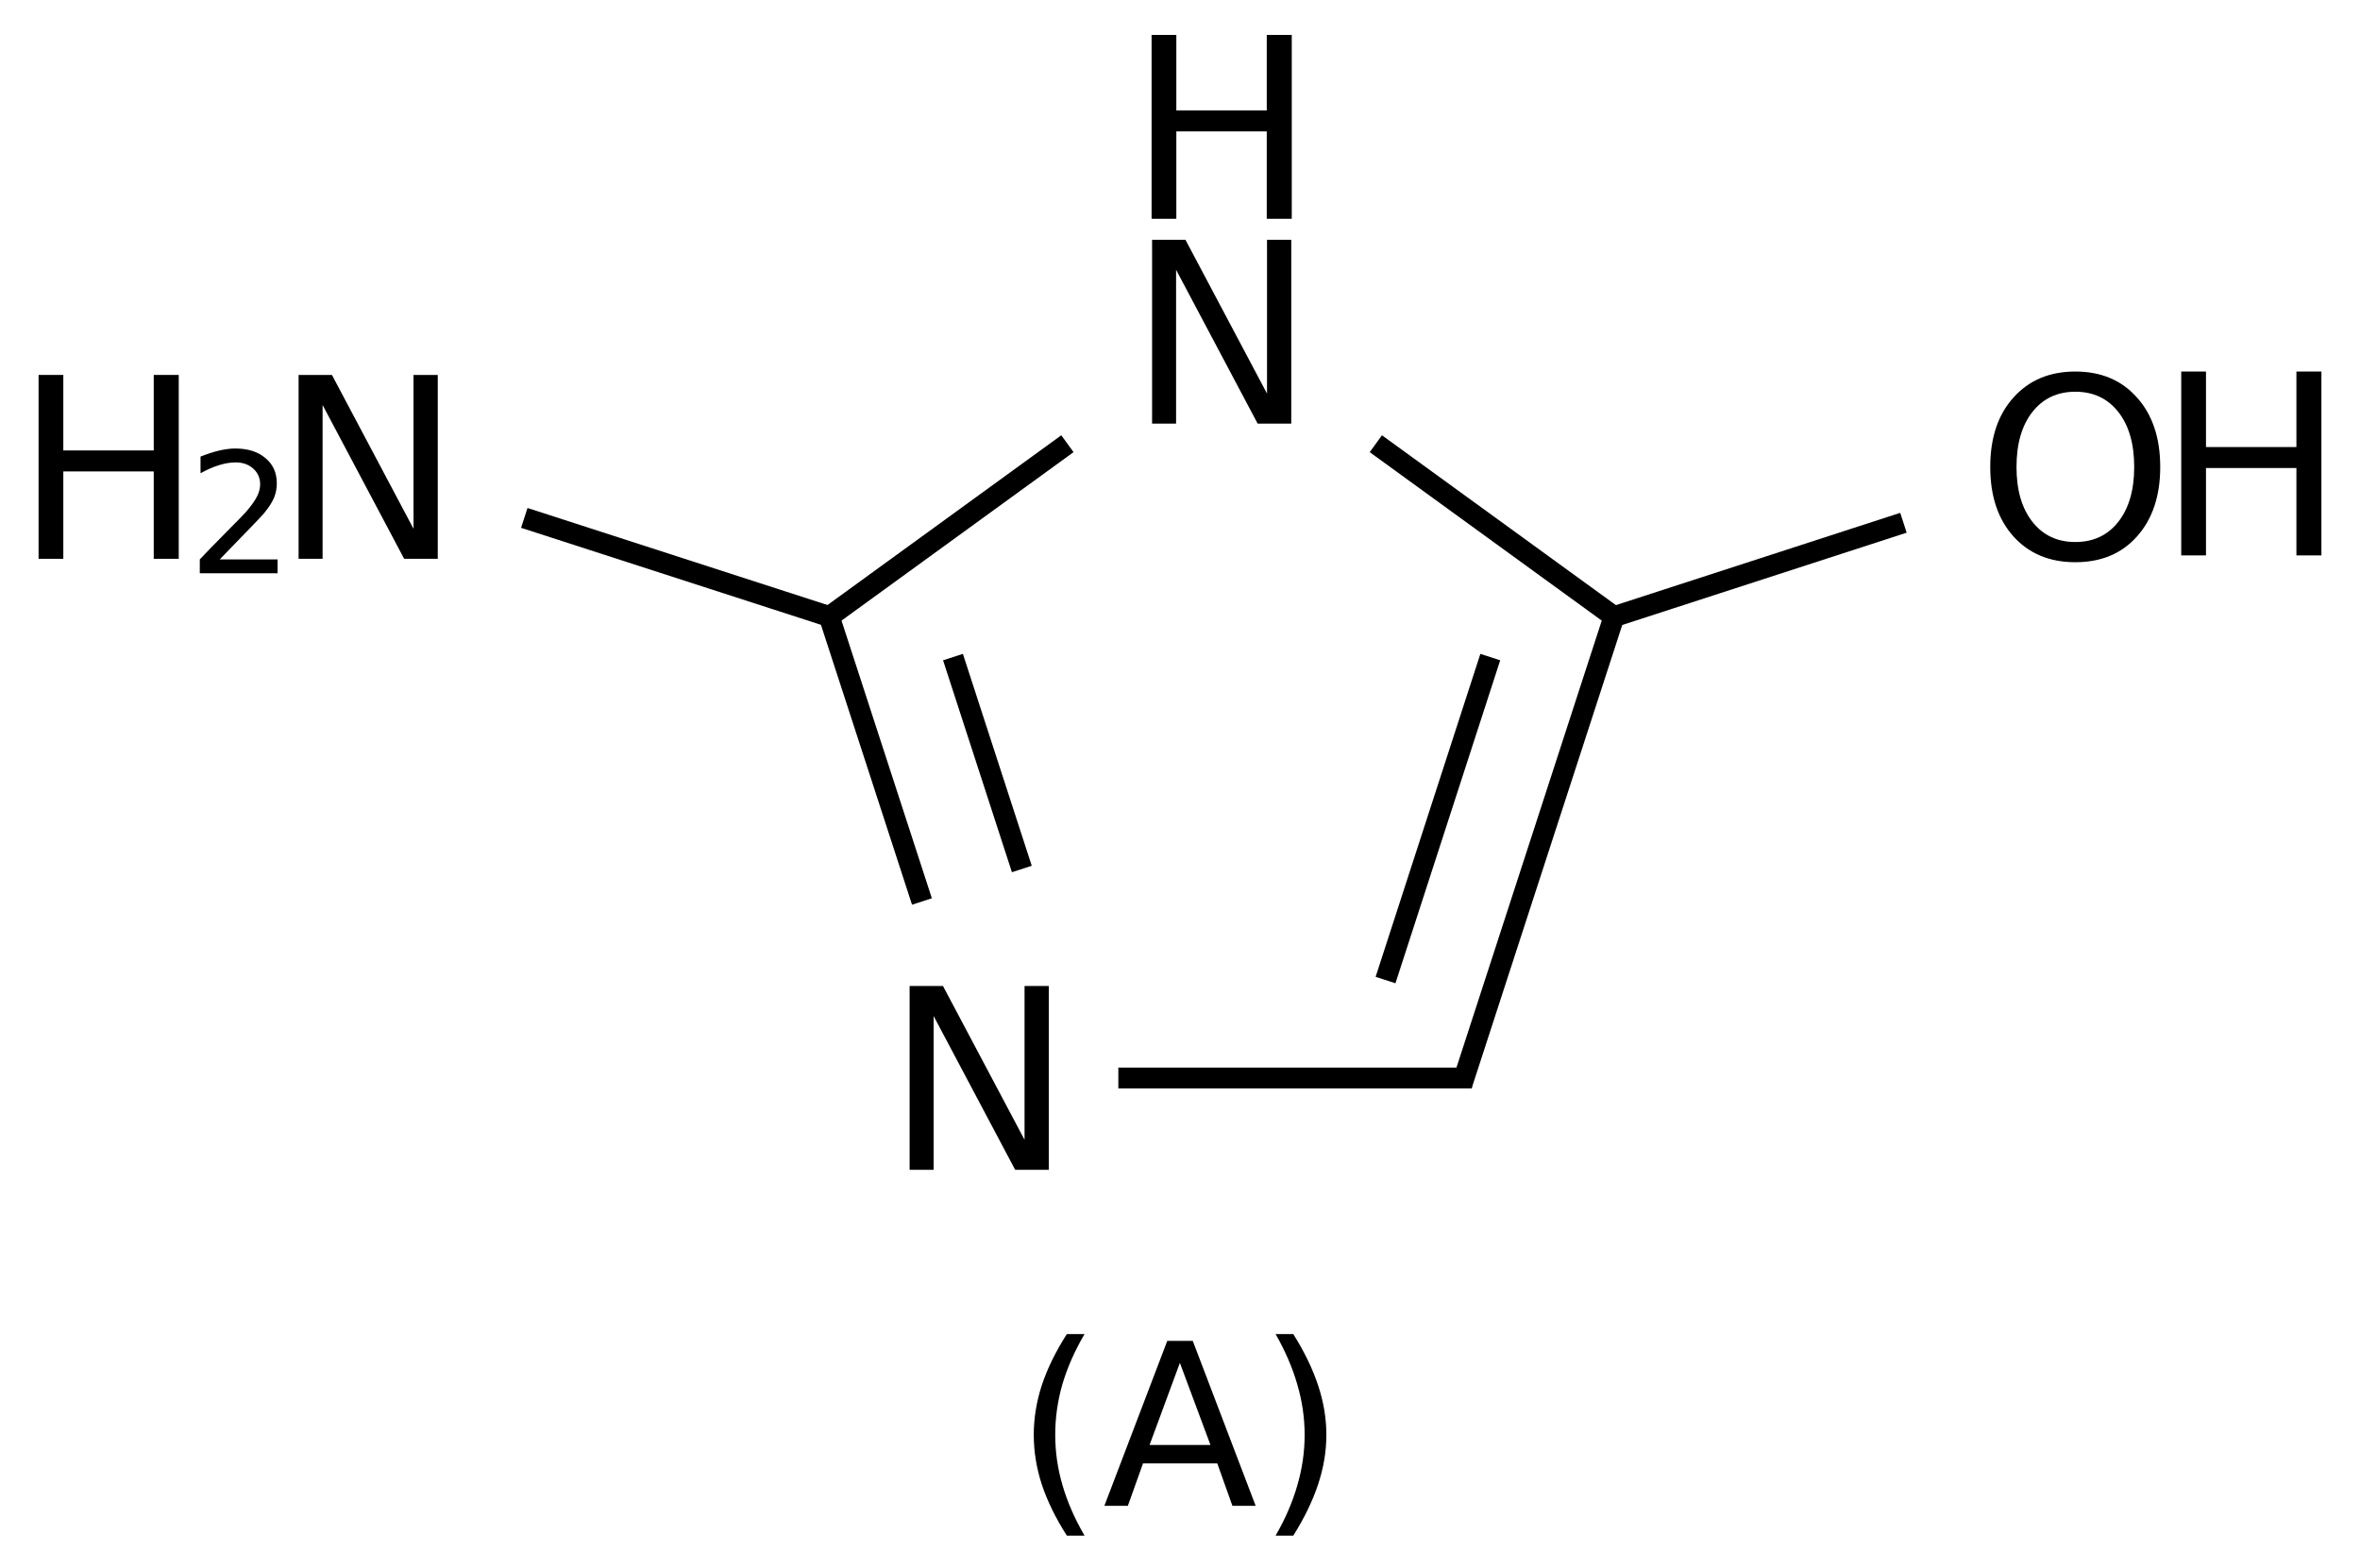
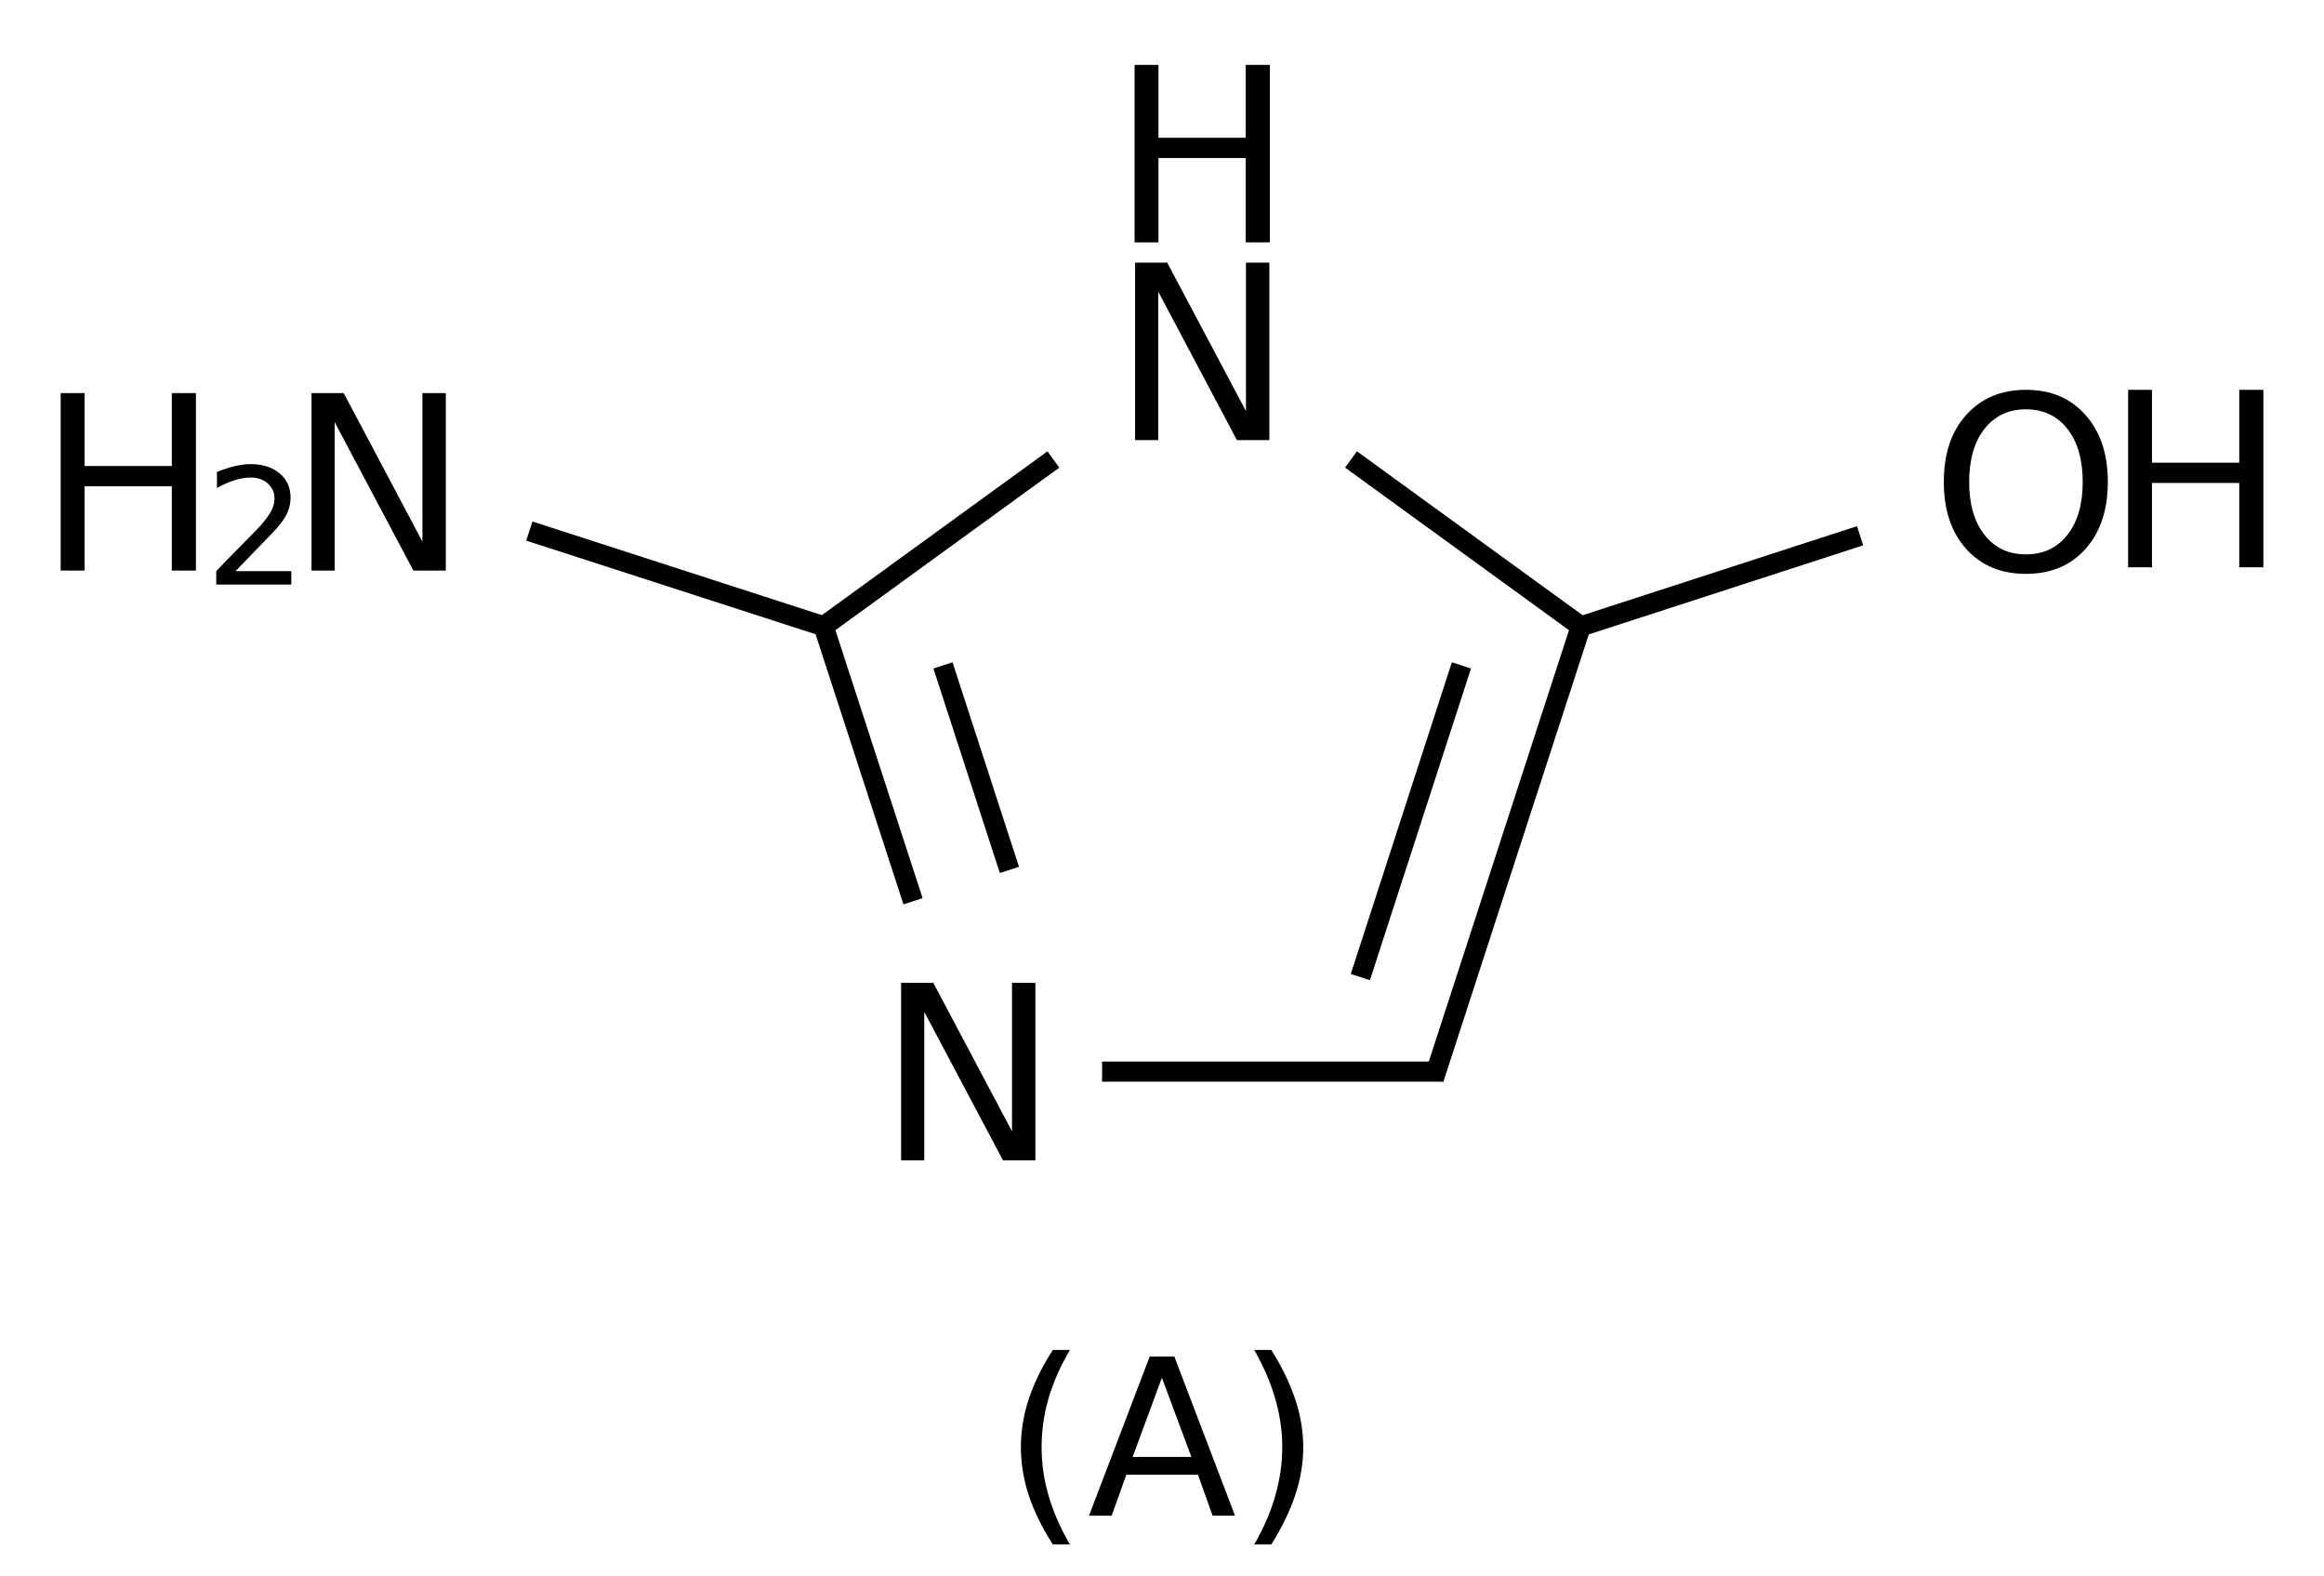
- <svg xmlns="http://www.w3.org/2000/svg" xmlns:xlink="http://www.w3.org/1999/xlink" width="146pt" height="97pt" viewBox="0 0 146 97" version="1.1">
+ <svg xmlns="http://www.w3.org/2000/svg" xmlns:xlink="http://www.w3.org/1999/xlink" width="149pt" height="101pt" viewBox="0 0 149 101" version="1.1">
  <defs>
    <g>
      <symbol overflow="visible" id="glyph0-0">
-         <path style="stroke:none;" d="M 0.781 2.75 L 0.781 -11 L 8.578 -11 L 8.578 2.75 Z M 1.656 1.891 L 7.703 1.891 L 7.703 -10.125 L 1.656 -10.125 Z " />
+         <path style="stroke:none;" d="M 0.781 2.75 L 0.781 -11 L 8.578 -11 L 8.578 2.75 Z M 1.656 1.891 L 7.703 1.891 L 7.703 -10.125 L 1.656 -10.125 Z M 1.656 1.891 " />
      </symbol>
      <symbol overflow="visible" id="glyph0-1">
-         <path style="stroke:none;" d="M 1.531 -11.375 L 3.594 -11.375 L 8.641 -1.859 L 8.641 -11.375 L 10.141 -11.375 L 10.141 0 L 8.062 0 L 3.016 -9.516 L 3.016 0 L 1.531 0 Z " />
+         <path style="stroke:none;" d="M 1.531 -11.375 L 3.594 -11.375 L 8.641 -1.859 L 8.641 -11.375 L 10.141 -11.375 L 10.141 0 L 8.062 0 L 3.016 -9.516 L 3.016 0 L 1.531 0 Z M 1.531 -11.375 " />
      </symbol>
      <symbol overflow="visible" id="glyph0-2">
-         <path style="stroke:none;" d="M 1.531 -11.375 L 3.062 -11.375 L 3.062 -6.703 L 8.656 -6.703 L 8.656 -11.375 L 10.203 -11.375 L 10.203 0 L 8.656 0 L 8.656 -5.406 L 3.062 -5.406 L 3.062 0 L 1.531 0 Z " />
+         <path style="stroke:none;" d="M 1.531 -11.375 L 3.062 -11.375 L 3.062 -6.703 L 8.656 -6.703 L 8.656 -11.375 L 10.203 -11.375 L 10.203 0 L 8.656 0 L 8.656 -5.406 L 3.062 -5.406 L 3.062 0 L 1.531 0 Z M 1.531 -11.375 " />
      </symbol>
      <symbol overflow="visible" id="glyph0-3">
-         <path style="stroke:none;" d="M 6.141 -10.328 C 5.023 -10.328 4.141 -9.91 3.484 -9.078 C 2.828 -8.242 2.5 -7.109 2.5 -5.672 C 2.5 -4.242 2.828 -3.113 3.484 -2.281 C 4.141 -1.445 5.023 -1.031 6.141 -1.031 C 7.254 -1.031 8.141 -1.445 8.797 -2.281 C 9.453 -3.113 9.781 -4.242 9.781 -5.672 C 9.781 -7.109 9.453 -8.242 8.797 -9.078 C 8.141 -9.91 7.254 -10.328 6.141 -10.328 Z M 6.141 -11.578 C 7.734 -11.578 9.004 -11.039 9.953 -9.969 C 10.91 -8.906 11.391 -7.473 11.391 -5.672 C 11.391 -3.879 10.91 -2.445 9.953 -1.375 C 9.004 -0.312 7.734 0.219 6.141 0.219 C 4.547 0.219 3.27 -0.312 2.312 -1.375 C 1.352 -2.445 0.875 -3.879 0.875 -5.672 C 0.875 -7.473 1.352 -8.906 2.312 -9.969 C 3.27 -11.039 4.547 -11.578 6.141 -11.578 Z " />
+         <path style="stroke:none;" d="M 6.141 -10.328 C 5.023 -10.328 4.141 -9.91 3.484 -9.078 C 2.828 -8.242 2.5 -7.109 2.5 -5.672 C 2.5 -4.242 2.828 -3.113 3.484 -2.281 C 4.141 -1.445 5.023 -1.031 6.141 -1.031 C 7.254 -1.031 8.141 -1.445 8.797 -2.281 C 9.453 -3.113 9.781 -4.242 9.781 -5.672 C 9.781 -7.109 9.453 -8.242 8.797 -9.078 C 8.141 -9.91 7.254 -10.328 6.141 -10.328 Z M 6.141 -11.578 C 7.734 -11.578 9.004 -11.039 9.953 -9.969 C 10.91 -8.906 11.391 -7.473 11.391 -5.672 C 11.391 -3.879 10.91 -2.445 9.953 -1.375 C 9.004 -0.312 7.734 0.219 6.141 0.219 C 4.547 0.219 3.27 -0.312 2.312 -1.375 C 1.352 -2.445 0.875 -3.879 0.875 -5.672 C 0.875 -7.473 1.352 -8.906 2.312 -9.969 C 3.27 -11.039 4.547 -11.578 6.141 -11.578 Z M 6.141 -11.578 " />
      </symbol>
      <symbol overflow="visible" id="glyph1-0">
-         <path style="stroke:none;" d="M 0.516 1.844 L 0.516 -7.344 L 5.719 -7.344 L 5.719 1.844 Z M 1.109 1.266 L 5.141 1.266 L 5.141 -6.75 L 1.109 -6.75 Z " />
+         <path style="stroke:none;" d="M 0.516 1.844 L 0.516 -7.344 L 5.719 -7.344 L 5.719 1.844 Z M 1.109 1.266 L 5.141 1.266 L 5.141 -6.75 L 1.109 -6.75 Z M 1.109 1.266 " />
      </symbol>
      <symbol overflow="visible" id="glyph1-1">
-         <path style="stroke:none;" d="M 2 -0.859 L 5.578 -0.859 L 5.578 0 L 0.766 0 L 0.766 -0.859 C 1.148 -1.266 1.676 -1.805 2.344 -2.484 C 3.02 -3.16 3.445 -3.598 3.625 -3.797 C 3.945 -4.172 4.172 -4.484 4.297 -4.734 C 4.43 -4.992 4.5 -5.25 4.5 -5.5 C 4.5 -5.895 4.359 -6.219 4.078 -6.469 C 3.797 -6.727 3.43 -6.859 2.984 -6.859 C 2.66 -6.859 2.316 -6.801 1.953 -6.688 C 1.598 -6.582 1.219 -6.414 0.812 -6.188 L 0.812 -7.219 C 1.227 -7.383 1.613 -7.508 1.969 -7.594 C 2.332 -7.676 2.66 -7.719 2.953 -7.719 C 3.742 -7.719 4.367 -7.52 4.828 -7.125 C 5.297 -6.738 5.531 -6.219 5.531 -5.562 C 5.531 -5.25 5.473 -4.953 5.359 -4.672 C 5.242 -4.391 5.031 -4.062 4.719 -3.688 C 4.633 -3.582 4.363 -3.297 3.906 -2.828 C 3.457 -2.359 2.82 -1.703 2 -0.859 Z " />
+         <path style="stroke:none;" d="M 2 -0.859 L 5.578 -0.859 L 5.578 0 L 0.766 0 L 0.766 -0.859 C 1.148 -1.266 1.676 -1.805 2.344 -2.484 C 3.02 -3.16 3.445 -3.598 3.625 -3.797 C 3.945 -4.172 4.172 -4.484 4.297 -4.734 C 4.43 -4.992 4.5 -5.25 4.5 -5.5 C 4.5 -5.895 4.359 -6.219 4.078 -6.469 C 3.797 -6.727 3.43 -6.859 2.984 -6.859 C 2.66 -6.859 2.316 -6.801 1.953 -6.688 C 1.598 -6.582 1.219 -6.414 0.812 -6.188 L 0.812 -7.219 C 1.227 -7.383 1.613 -7.508 1.969 -7.594 C 2.332 -7.676 2.66 -7.719 2.953 -7.719 C 3.742 -7.719 4.367 -7.52 4.828 -7.125 C 5.297 -6.738 5.531 -6.219 5.531 -5.562 C 5.531 -5.25 5.473 -4.953 5.359 -4.672 C 5.242 -4.391 5.031 -4.062 4.719 -3.688 C 4.633 -3.582 4.363 -3.297 3.906 -2.828 C 3.457 -2.359 2.82 -1.703 2 -0.859 Z M 2 -0.859 " />
      </symbol>
      <symbol overflow="visible" id="glyph2-0">
-         <path style="stroke:none;" d="M 0.703 2.469 L 0.703 -9.875 L 7.703 -9.875 L 7.703 2.469 Z M 1.484 1.703 L 6.922 1.703 L 6.922 -9.078 L 1.484 -9.078 Z " />
+         <path style="stroke:none;" d="M 0.703 2.469 L 0.703 -9.875 L 7.703 -9.875 L 7.703 2.469 Z M 1.484 1.703 L 6.922 1.703 L 6.922 -9.078 L 1.484 -9.078 Z M 1.484 1.703 " />
      </symbol>
      <symbol overflow="visible" id="glyph2-1">
-         <path style="stroke:none;" d="M 4.344 -10.625 C 3.727 -9.57 3.27 -8.531 2.969 -7.5 C 2.676 -6.477 2.531 -5.441 2.531 -4.391 C 2.531 -3.336 2.68 -2.297 2.984 -1.266 C 3.285 -0.234 3.738 0.801 4.344 1.844 L 3.25 1.844 C 2.562 0.77 2.047 -0.281 1.703 -1.312 C 1.367 -2.344 1.203 -3.367 1.203 -4.391 C 1.203 -5.41 1.367 -6.438 1.703 -7.469 C 2.047 -8.5 2.562 -9.551 3.25 -10.625 Z " />
+         <path style="stroke:none;" d="M 4.344 -10.625 C 3.727 -9.57 3.27 -8.531 2.969 -7.5 C 2.676 -6.477 2.531 -5.441 2.531 -4.391 C 2.531 -3.336 2.68 -2.297 2.984 -1.266 C 3.285 -0.234 3.738 0.801 4.344 1.844 L 3.25 1.844 C 2.562 0.77 2.047 -0.281 1.703 -1.312 C 1.367 -2.344 1.203 -3.367 1.203 -4.391 C 1.203 -5.41 1.367 -6.438 1.703 -7.469 C 2.047 -8.5 2.562 -9.551 3.25 -10.625 Z M 4.344 -10.625 " />
      </symbol>
      <symbol overflow="visible" id="glyph2-2">
-         <path style="stroke:none;" d="M 4.781 -8.844 L 2.906 -3.766 L 6.672 -3.766 Z M 4 -10.203 L 5.578 -10.203 L 9.469 0 L 8.031 0 L 7.094 -2.625 L 2.5 -2.625 L 1.562 0 L 0.109 0 Z " />
+         <path style="stroke:none;" d="M 4.781 -8.844 L 2.906 -3.766 L 6.672 -3.766 Z M 4 -10.203 L 5.578 -10.203 L 9.469 0 L 8.031 0 L 7.094 -2.625 L 2.5 -2.625 L 1.562 0 L 0.109 0 Z M 4 -10.203 " />
      </symbol>
      <symbol overflow="visible" id="glyph2-3">
-         <path style="stroke:none;" d="M 1.125 -10.625 L 2.219 -10.625 C 2.895 -9.551 3.406 -8.5 3.75 -7.469 C 4.094 -6.438 4.266 -5.41 4.266 -4.391 C 4.266 -3.367 4.094 -2.344 3.75 -1.312 C 3.406 -0.281 2.895 0.77 2.219 1.844 L 1.125 1.844 C 1.727 0.801 2.176 -0.234 2.469 -1.266 C 2.77 -2.297 2.922 -3.336 2.922 -4.391 C 2.922 -5.441 2.77 -6.477 2.469 -7.5 C 2.176 -8.531 1.727 -9.57 1.125 -10.625 Z " />
+         <path style="stroke:none;" d="M 1.125 -10.625 L 2.219 -10.625 C 2.895 -9.551 3.406 -8.5 3.75 -7.469 C 4.094 -6.438 4.266 -5.41 4.266 -4.391 C 4.266 -3.367 4.094 -2.344 3.75 -1.312 C 3.406 -0.281 2.895 0.77 2.219 1.844 L 1.125 1.844 C 1.727 0.801 2.176 -0.234 2.469 -1.266 C 2.77 -2.297 2.922 -3.336 2.922 -4.391 C 2.922 -5.441 2.77 -6.477 2.469 -7.5 C 2.176 -8.531 1.727 -9.57 1.125 -10.625 Z M 1.125 -10.625 " />
      </symbol>
    </g>
  </defs>
-   <g id="surface1221">
+   <g id="surface1539">
+     <path style="fill:none;stroke-width:0.043;stroke-linecap:butt;stroke-linejoin:miter;stroke:rgb(0%,0%,0%);stroke-opacity:1;stroke-miterlimit:10;" d="M 1.442 0.231 L 0.942 0.594 " transform="matrix(30,0,0,30,24.27734,22.52148)" />
+     <path style="fill:none;stroke-width:0.043;stroke-linecap:butt;stroke-linejoin:miter;stroke:rgb(0%,0%,0%);stroke-opacity:1;stroke-miterlimit:10;" d="M 2.078 0.231 L 2.578 0.594 " transform="matrix(30,0,0,30,24.27734,22.52148)" />
+     <path style="fill:none;stroke-width:0.043;stroke-linecap:butt;stroke-linejoin:miter;stroke:rgb(0%,0%,0%);stroke-opacity:1;stroke-miterlimit:10;" d="M 0.951 0.588 L 1.142 1.175 " transform="matrix(30,0,0,30,24.27734,22.52148)" />
+     <path style="fill:none;stroke-width:0.043;stroke-linecap:butt;stroke-linejoin:miter;stroke:rgb(0%,0%,0%);stroke-opacity:1;stroke-miterlimit:10;" d="M 1.206 0.671 L 1.348 1.108 " transform="matrix(30,0,0,30,24.27734,22.52148)" />
+     <path style="fill:none;stroke-width:0.043;stroke-linecap:butt;stroke-linejoin:miter;stroke:rgb(0%,0%,0%);stroke-opacity:1;stroke-miterlimit:10;" d="M 1.546 1.539 L 2.276 1.539 " transform="matrix(30,0,0,30,24.27734,22.52148)" />
+     <path style="fill:none;stroke-width:0.043;stroke-linecap:butt;stroke-linejoin:miter;stroke:rgb(0%,0%,0%);stroke-opacity:1;stroke-miterlimit:10;" d="M 2.255 1.554 L 2.569 0.588 " transform="matrix(30,0,0,30,24.27734,22.52148)" />
+     <path style="fill:none;stroke-width:0.043;stroke-linecap:butt;stroke-linejoin:miter;stroke:rgb(0%,0%,0%);stroke-opacity:1;stroke-miterlimit:10;" d="M 2.098 1.337 L 2.314 0.671 " transform="matrix(30,0,0,30,24.27734,22.52148)" />
+     <path style="fill:none;stroke-width:0.043;stroke-linecap:butt;stroke-linejoin:miter;stroke:rgb(0%,0%,0%);stroke-opacity:1;stroke-miterlimit:10;" d="M 0.962 0.591 L 0.322 0.384 " transform="matrix(30,0,0,30,24.27734,22.52148)" />
+     <path style="fill:none;stroke-width:0.043;stroke-linecap:butt;stroke-linejoin:miter;stroke:rgb(0%,0%,0%);stroke-opacity:1;stroke-miterlimit:10;" d="M 2.559 0.591 L 3.166 0.394 " transform="matrix(30,0,0,30,24.27734,22.52148)" />
    <g style="fill:rgb(0%,0%,0%);fill-opacity:1;">
-       <use xlink:href="#glyph0-1" x="69.742" y="26.207" />
+       <use xlink:href="#glyph0-1" x="71.242" y="28.211" />
    </g>
    <g style="fill:rgb(0%,0%,0%);fill-opacity:1;">
-       <use xlink:href="#glyph0-2" x="69.711" y="13.535" />
+       <use xlink:href="#glyph0-2" x="71.211" y="15.535" />
    </g>
    <g style="fill:rgb(0%,0%,0%);fill-opacity:1;">
-       <use xlink:href="#glyph0-1" x="54.742" y="72.371" />
+       <use xlink:href="#glyph0-1" x="56.242" y="74.375" />
    </g>
    <g style="fill:rgb(0%,0%,0%);fill-opacity:1;">
-       <use xlink:href="#glyph0-1" x="16.941" y="34.57" />
+       <use xlink:href="#glyph0-1" x="18.441" y="36.574" />
    </g>
    <g style="fill:rgb(0%,0%,0%);fill-opacity:1;">
-       <use xlink:href="#glyph0-2" x="0.855" y="34.57" />
+       <use xlink:href="#glyph0-2" x="2.359" y="36.574" />
    </g>
    <g style="fill:rgb(0%,0%,0%);fill-opacity:1;">
-       <use xlink:href="#glyph1-1" x="11.594" y="35.465" />
+       <use xlink:href="#glyph1-1" x="13.098" y="37.469" />
    </g>
    <g style="fill:rgb(0%,0%,0%);fill-opacity:1;">
-       <use xlink:href="#glyph0-3" x="122.25" y="34.562" />
+       <use xlink:href="#glyph0-3" x="123.75" y="36.566" />
    </g>
    <g style="fill:rgb(0%,0%,0%);fill-opacity:1;">
-       <use xlink:href="#glyph0-2" x="133.41" y="34.359" />
+       <use xlink:href="#glyph0-2" x="134.91" y="36.363" />
    </g>
-     <path style="fill:none;stroke-width:0.043;stroke-linecap:butt;stroke-linejoin:miter;stroke:rgb(0%,0%,0%);stroke-opacity:1;stroke-miterlimit:10;" d="M 1.442 0.231 L 0.942 0.594 " transform="matrix(30,0,0,30,22.77539,20.51953)" />
-     <path style="fill:none;stroke-width:0.043;stroke-linecap:butt;stroke-linejoin:miter;stroke:rgb(0%,0%,0%);stroke-opacity:1;stroke-miterlimit:10;" d="M 2.078 0.231 L 2.578 0.594 " transform="matrix(30,0,0,30,22.77539,20.51953)" />
-     <path style="fill:none;stroke-width:0.043;stroke-linecap:butt;stroke-linejoin:miter;stroke:rgb(0%,0%,0%);stroke-opacity:1;stroke-miterlimit:10;" d="M 0.951 0.588 L 1.142 1.175 " transform="matrix(30,0,0,30,22.77539,20.51953)" />
-     <path style="fill:none;stroke-width:0.043;stroke-linecap:butt;stroke-linejoin:miter;stroke:rgb(0%,0%,0%);stroke-opacity:1;stroke-miterlimit:10;" d="M 1.206 0.671 L 1.348 1.108 " transform="matrix(30,0,0,30,22.77539,20.51953)" />
-     <path style="fill:none;stroke-width:0.043;stroke-linecap:butt;stroke-linejoin:miter;stroke:rgb(0%,0%,0%);stroke-opacity:1;stroke-miterlimit:10;" d="M 1.547 1.539 L 2.276 1.539 " transform="matrix(30,0,0,30,22.77539,20.51953)" />
-     <path style="fill:none;stroke-width:0.043;stroke-linecap:butt;stroke-linejoin:miter;stroke:rgb(0%,0%,0%);stroke-opacity:1;stroke-miterlimit:10;" d="M 2.255 1.554 L 2.569 0.588 " transform="matrix(30,0,0,30,22.77539,20.51953)" />
-     <path style="fill:none;stroke-width:0.043;stroke-linecap:butt;stroke-linejoin:miter;stroke:rgb(0%,0%,0%);stroke-opacity:1;stroke-miterlimit:10;" d="M 2.098 1.337 L 2.314 0.671 " transform="matrix(30,0,0,30,22.77539,20.51953)" />
-     <path style="fill:none;stroke-width:0.043;stroke-linecap:butt;stroke-linejoin:miter;stroke:rgb(0%,0%,0%);stroke-opacity:1;stroke-miterlimit:10;" d="M 0.962 0.591 L 0.322 0.384 " transform="matrix(30,0,0,30,22.77539,20.51953)" />
-     <path style="fill:none;stroke-width:0.043;stroke-linecap:butt;stroke-linejoin:miter;stroke:rgb(0%,0%,0%);stroke-opacity:1;stroke-miterlimit:10;" d="M 2.559 0.591 L 3.166 0.394 " transform="matrix(30,0,0,30,22.77539,20.51953)" />
    <g style="fill:rgb(0%,0%,0%);fill-opacity:1;">
-       <use xlink:href="#glyph2-1" x="62.75" y="93.156" />
-       <use xlink:href="#glyph2-2" x="68.212" y="93.156" />
-       <use xlink:href="#glyph2-3" x="77.789" y="93.156" />
+       <use xlink:href="#glyph2-1" x="64.25" y="97.156" />
+       <use xlink:href="#glyph2-2" x="69.712" y="97.156" />
+       <use xlink:href="#glyph2-3" x="79.289" y="97.156" />
    </g>
  </g>
</svg>
